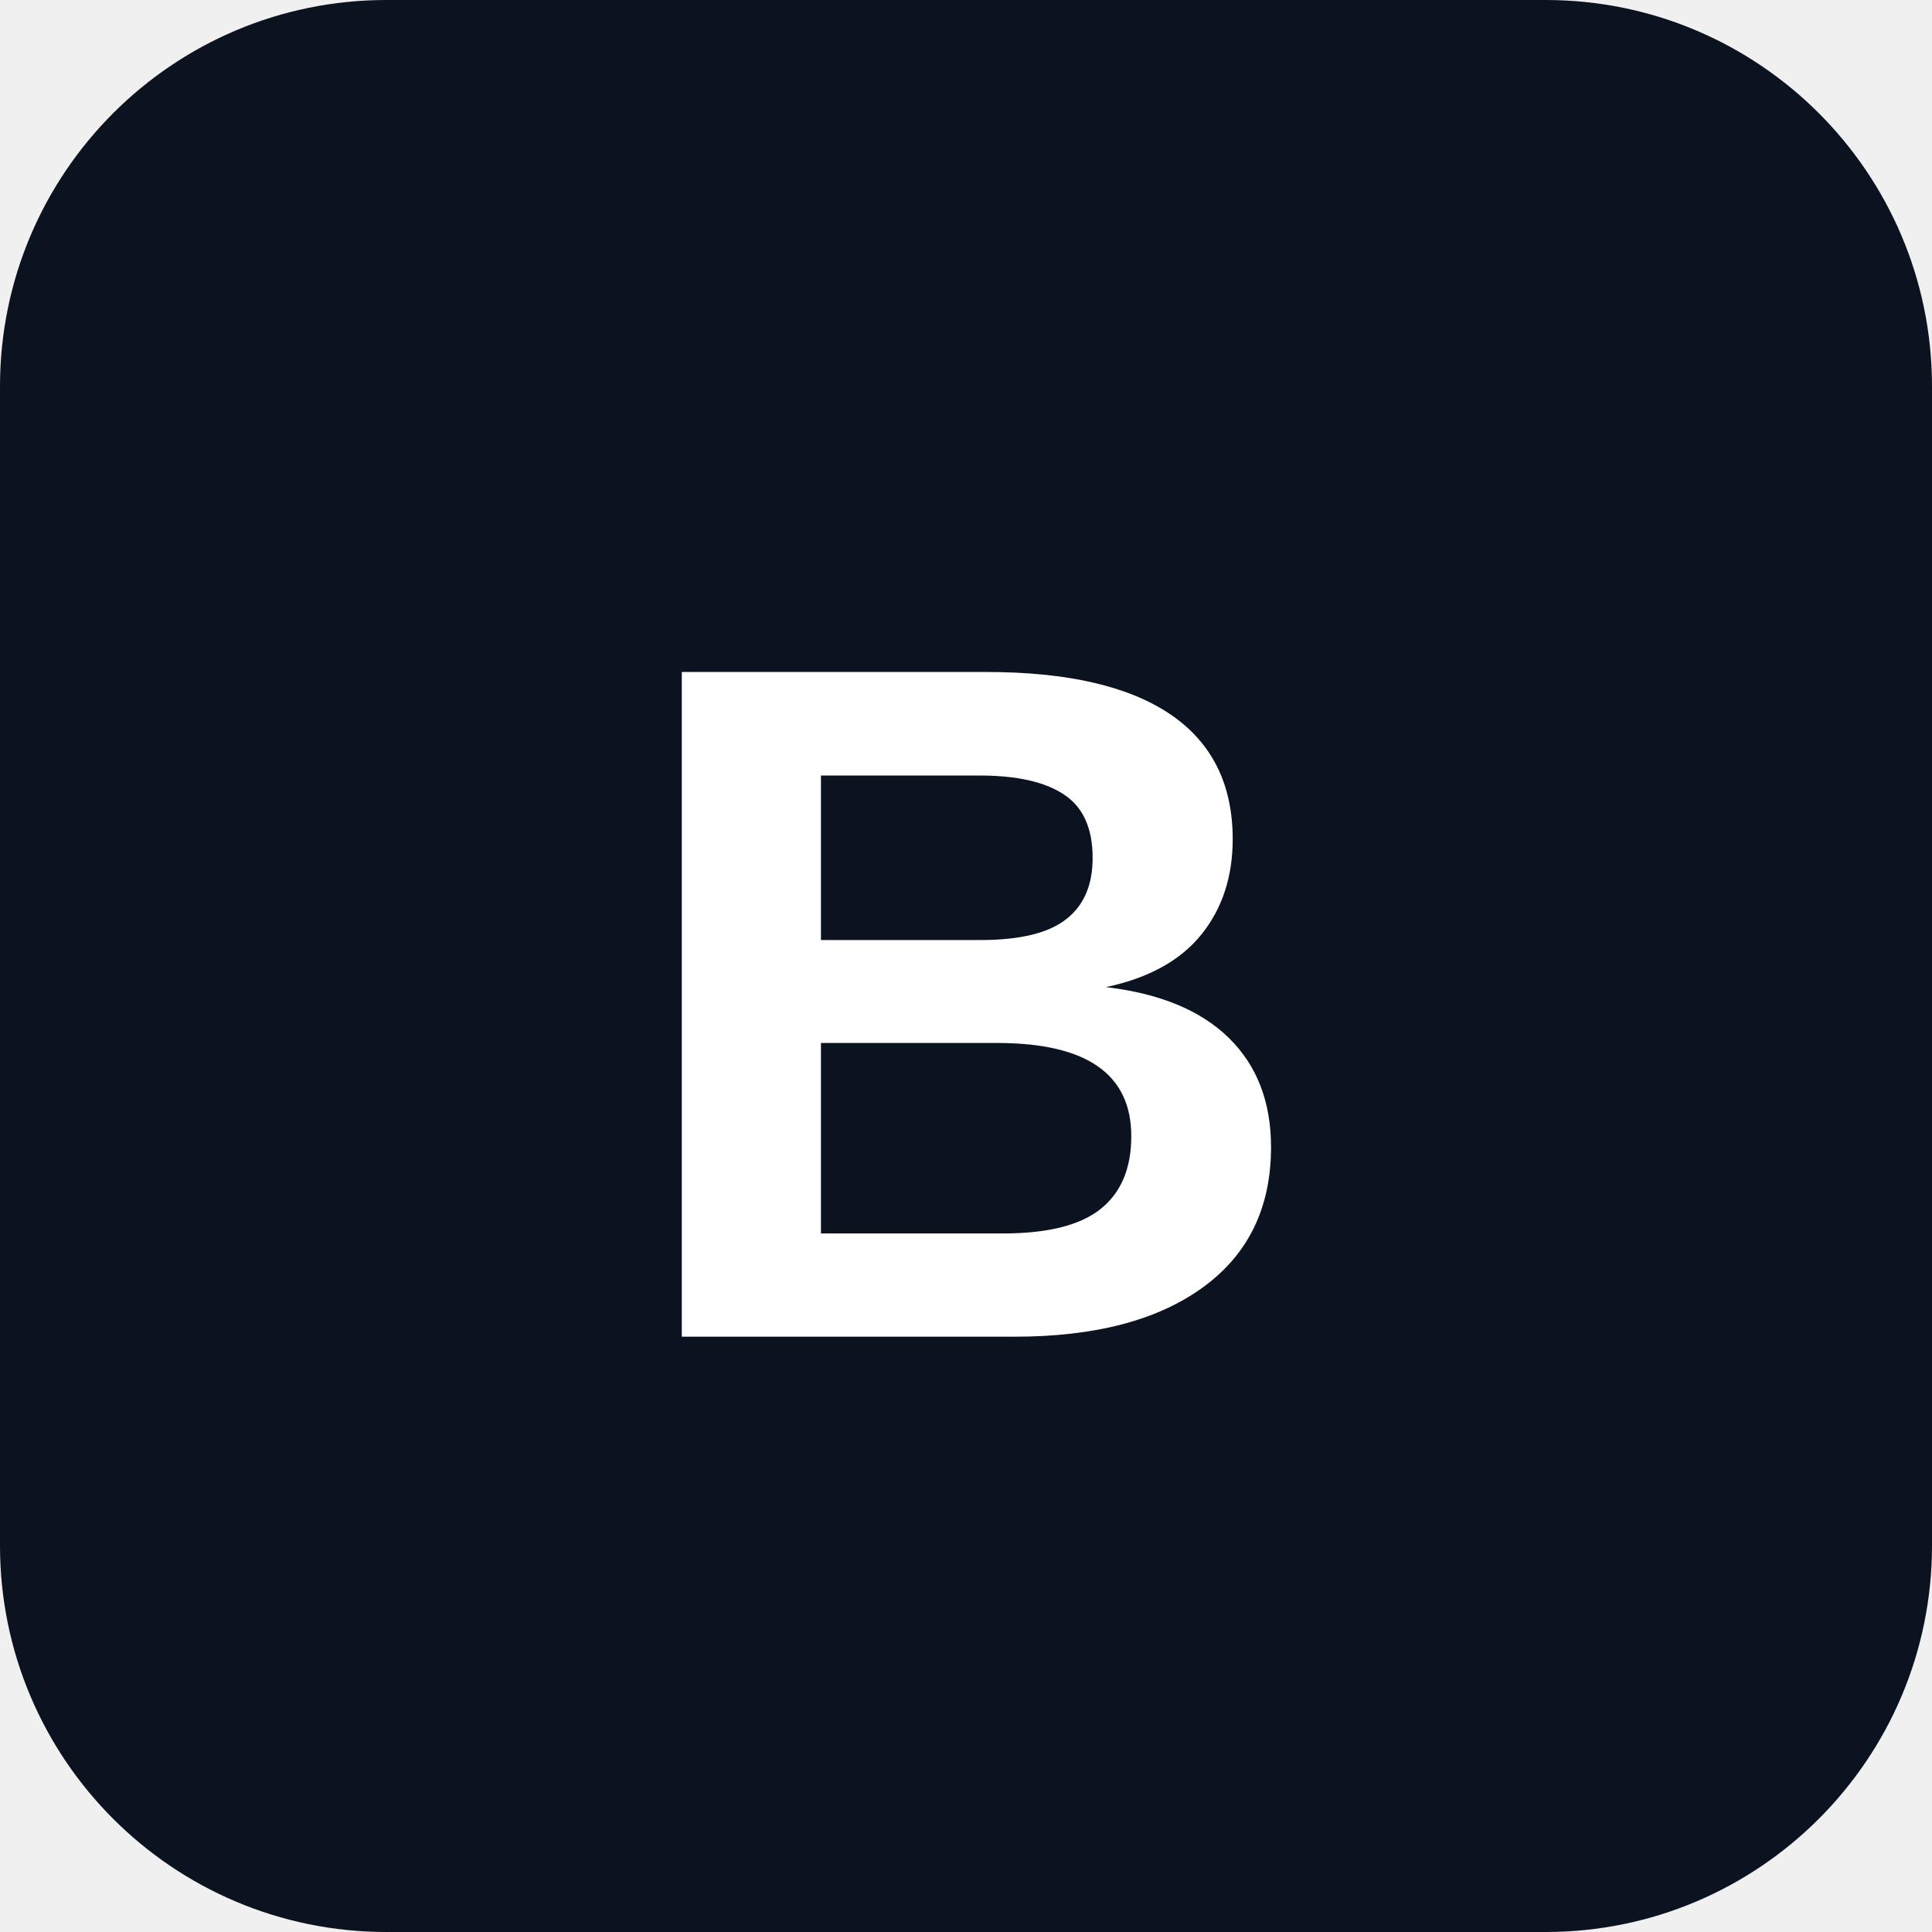
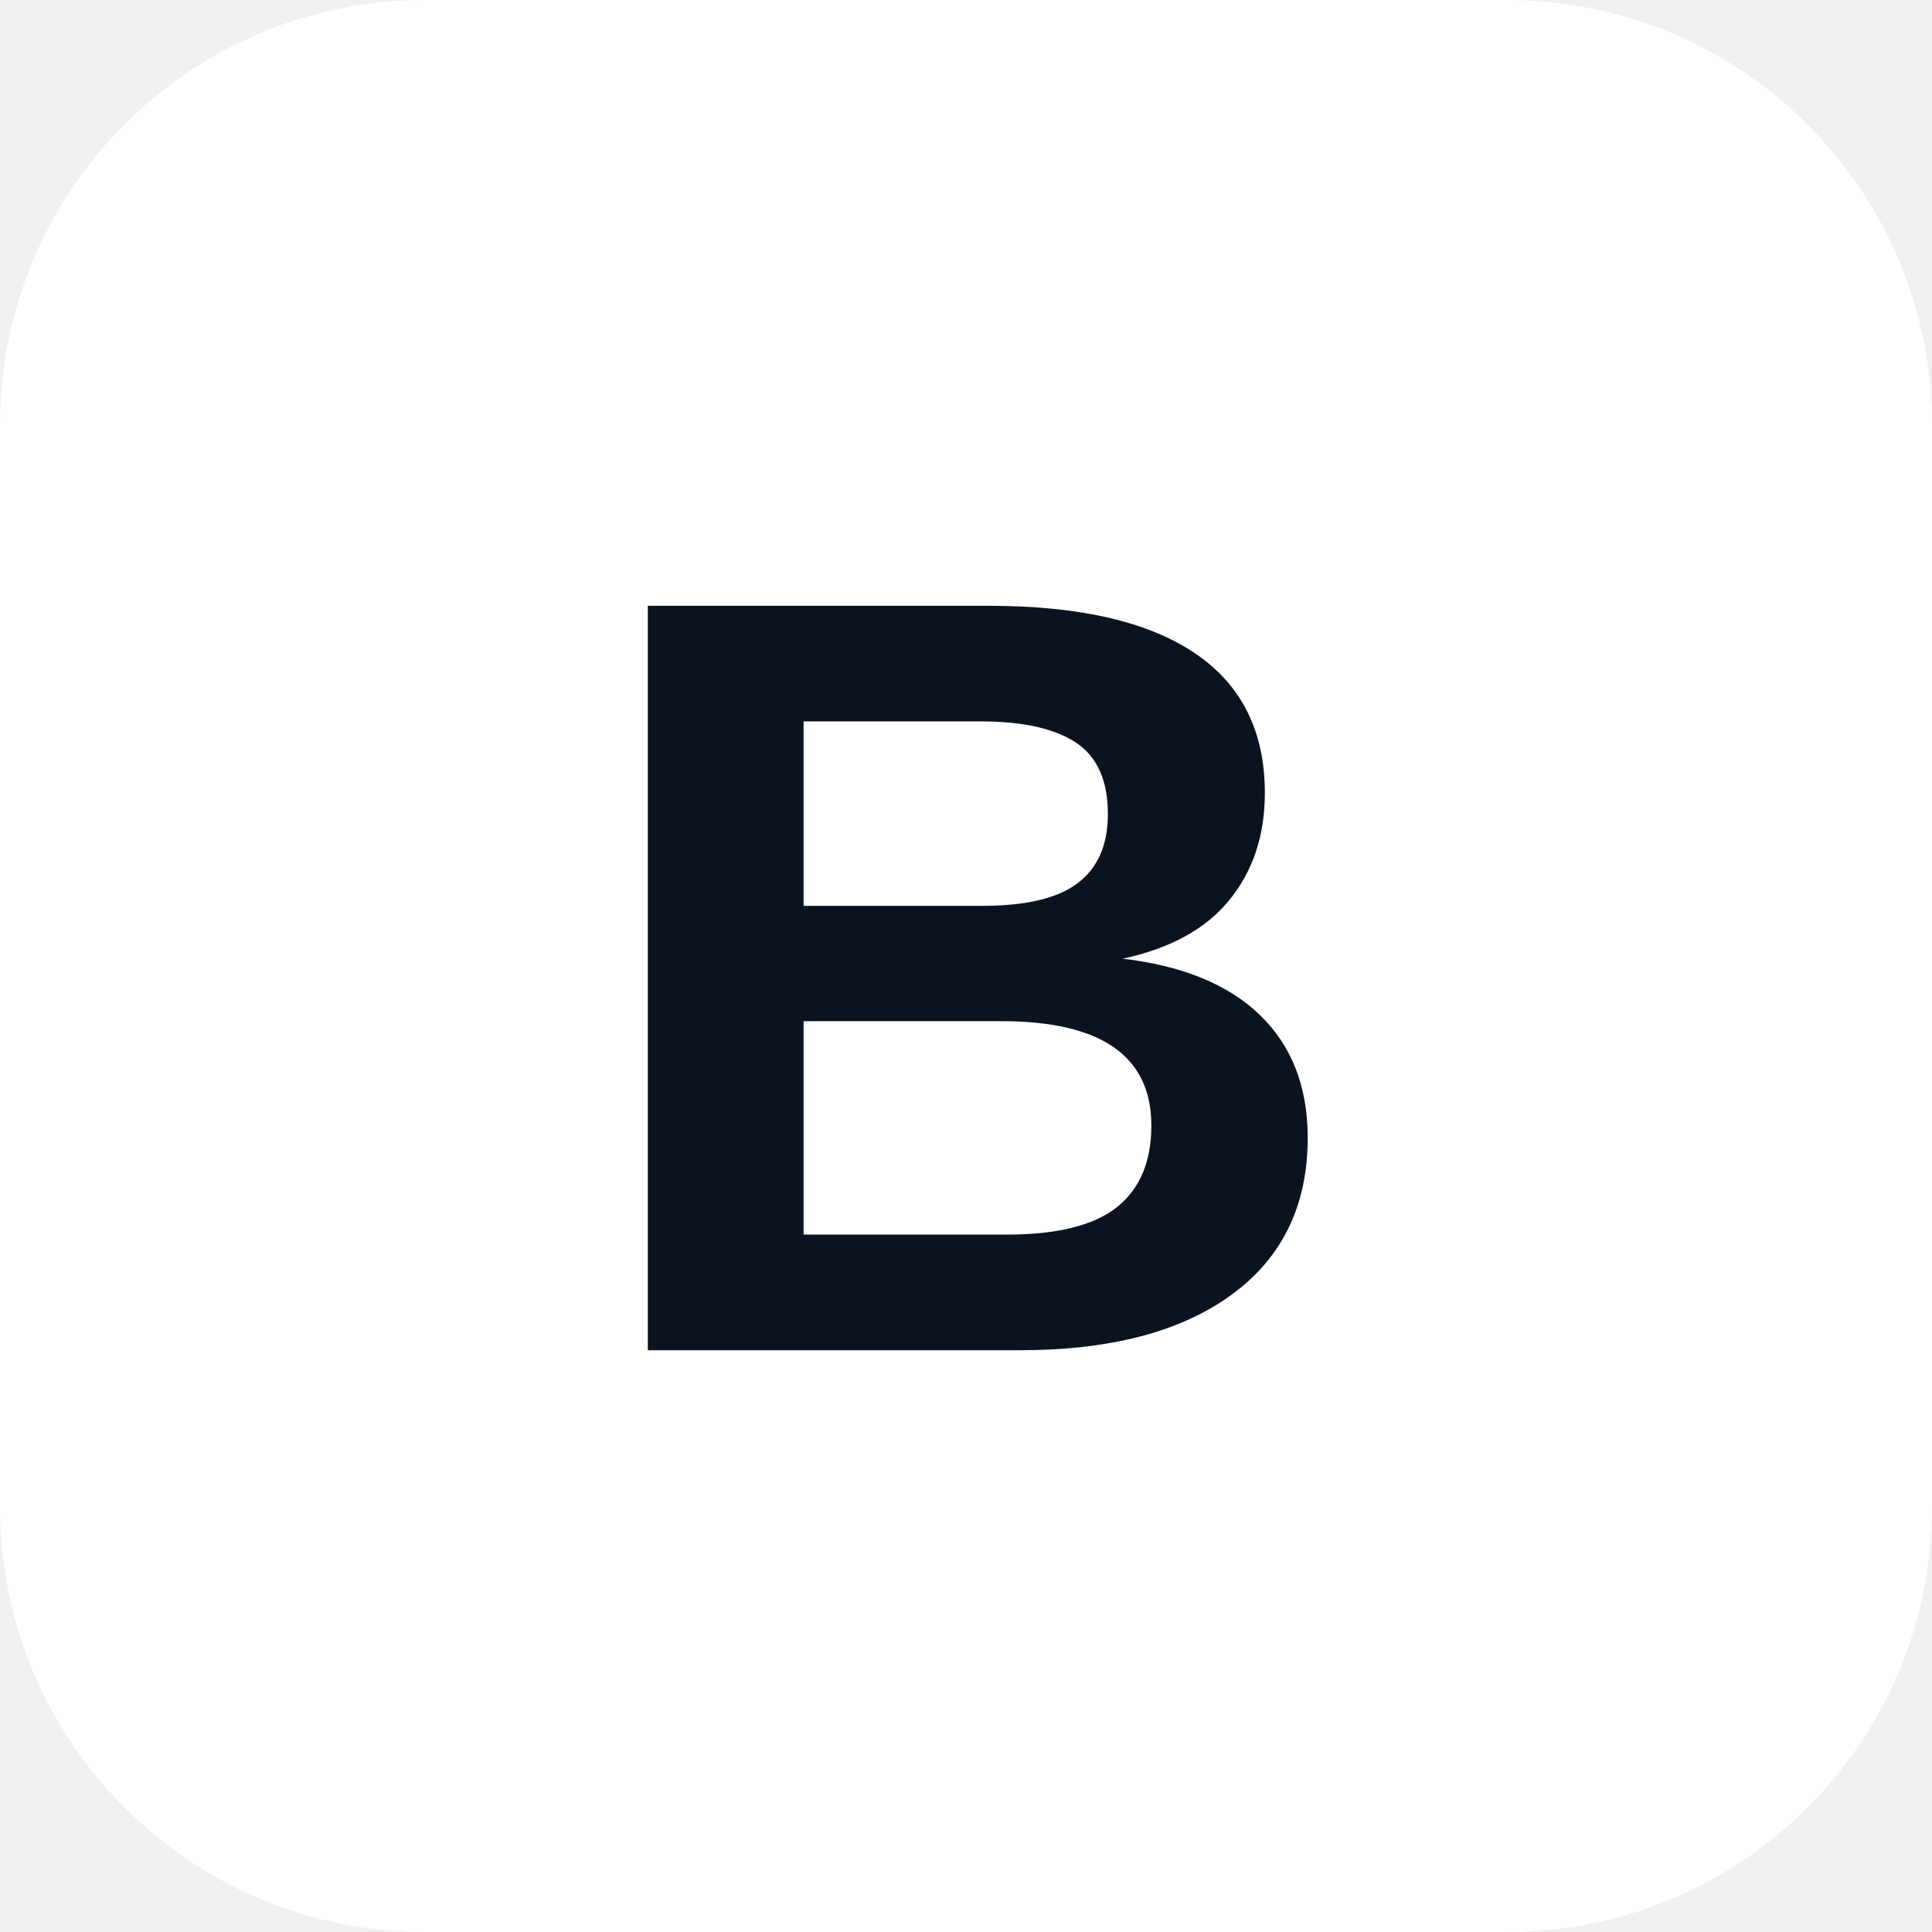
<svg xmlns="http://www.w3.org/2000/svg" viewBox="0 0 100 100">
-   <rect width="100" height="100" rx="20" fill="#0b1220" />
-   <text x="50%" y="55%" dominant-baseline="middle" text-anchor="middle" font-size="50" font-family="Arial, sans-serif" fill="white" font-weight="bold">
+   <rect width="100" height="100" rx="22" fill="white" />
+   <text x="50%" y="54%" dominant-baseline="middle" text-anchor="middle" font-size="56" font-family="Arial, sans-serif" fill="#0b1220" font-weight="700">
    B
  </text>
</svg>
